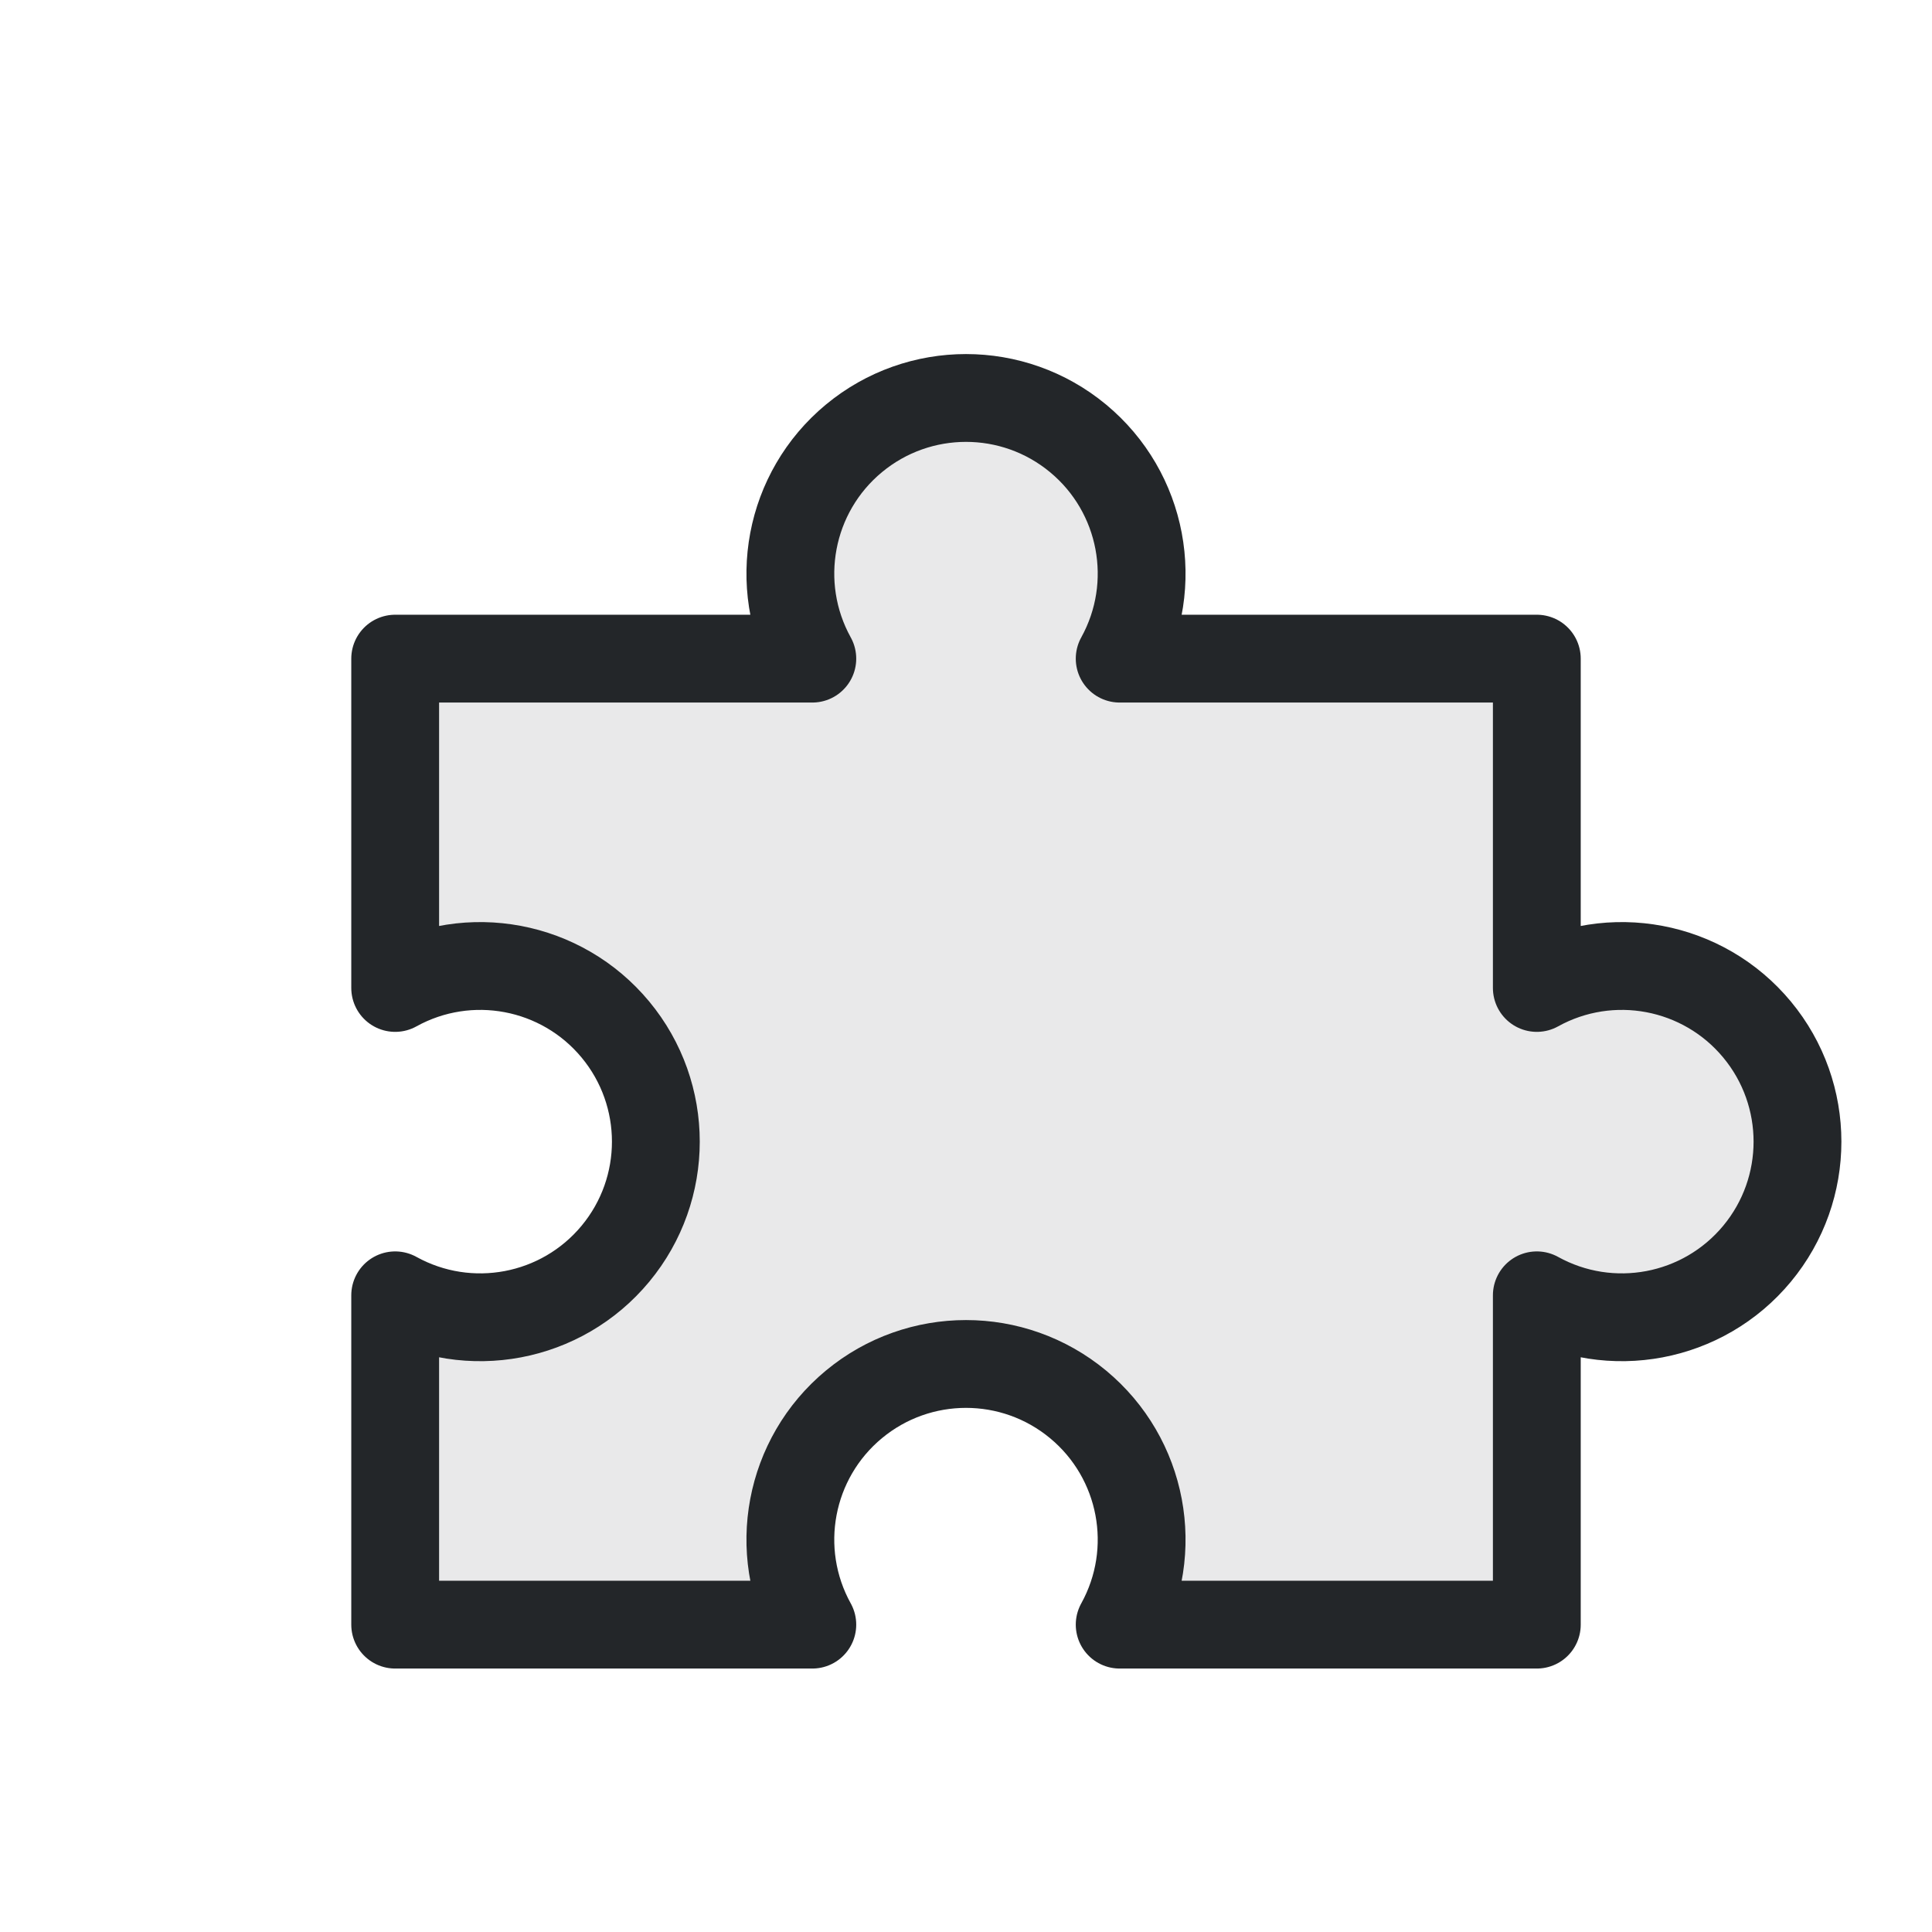
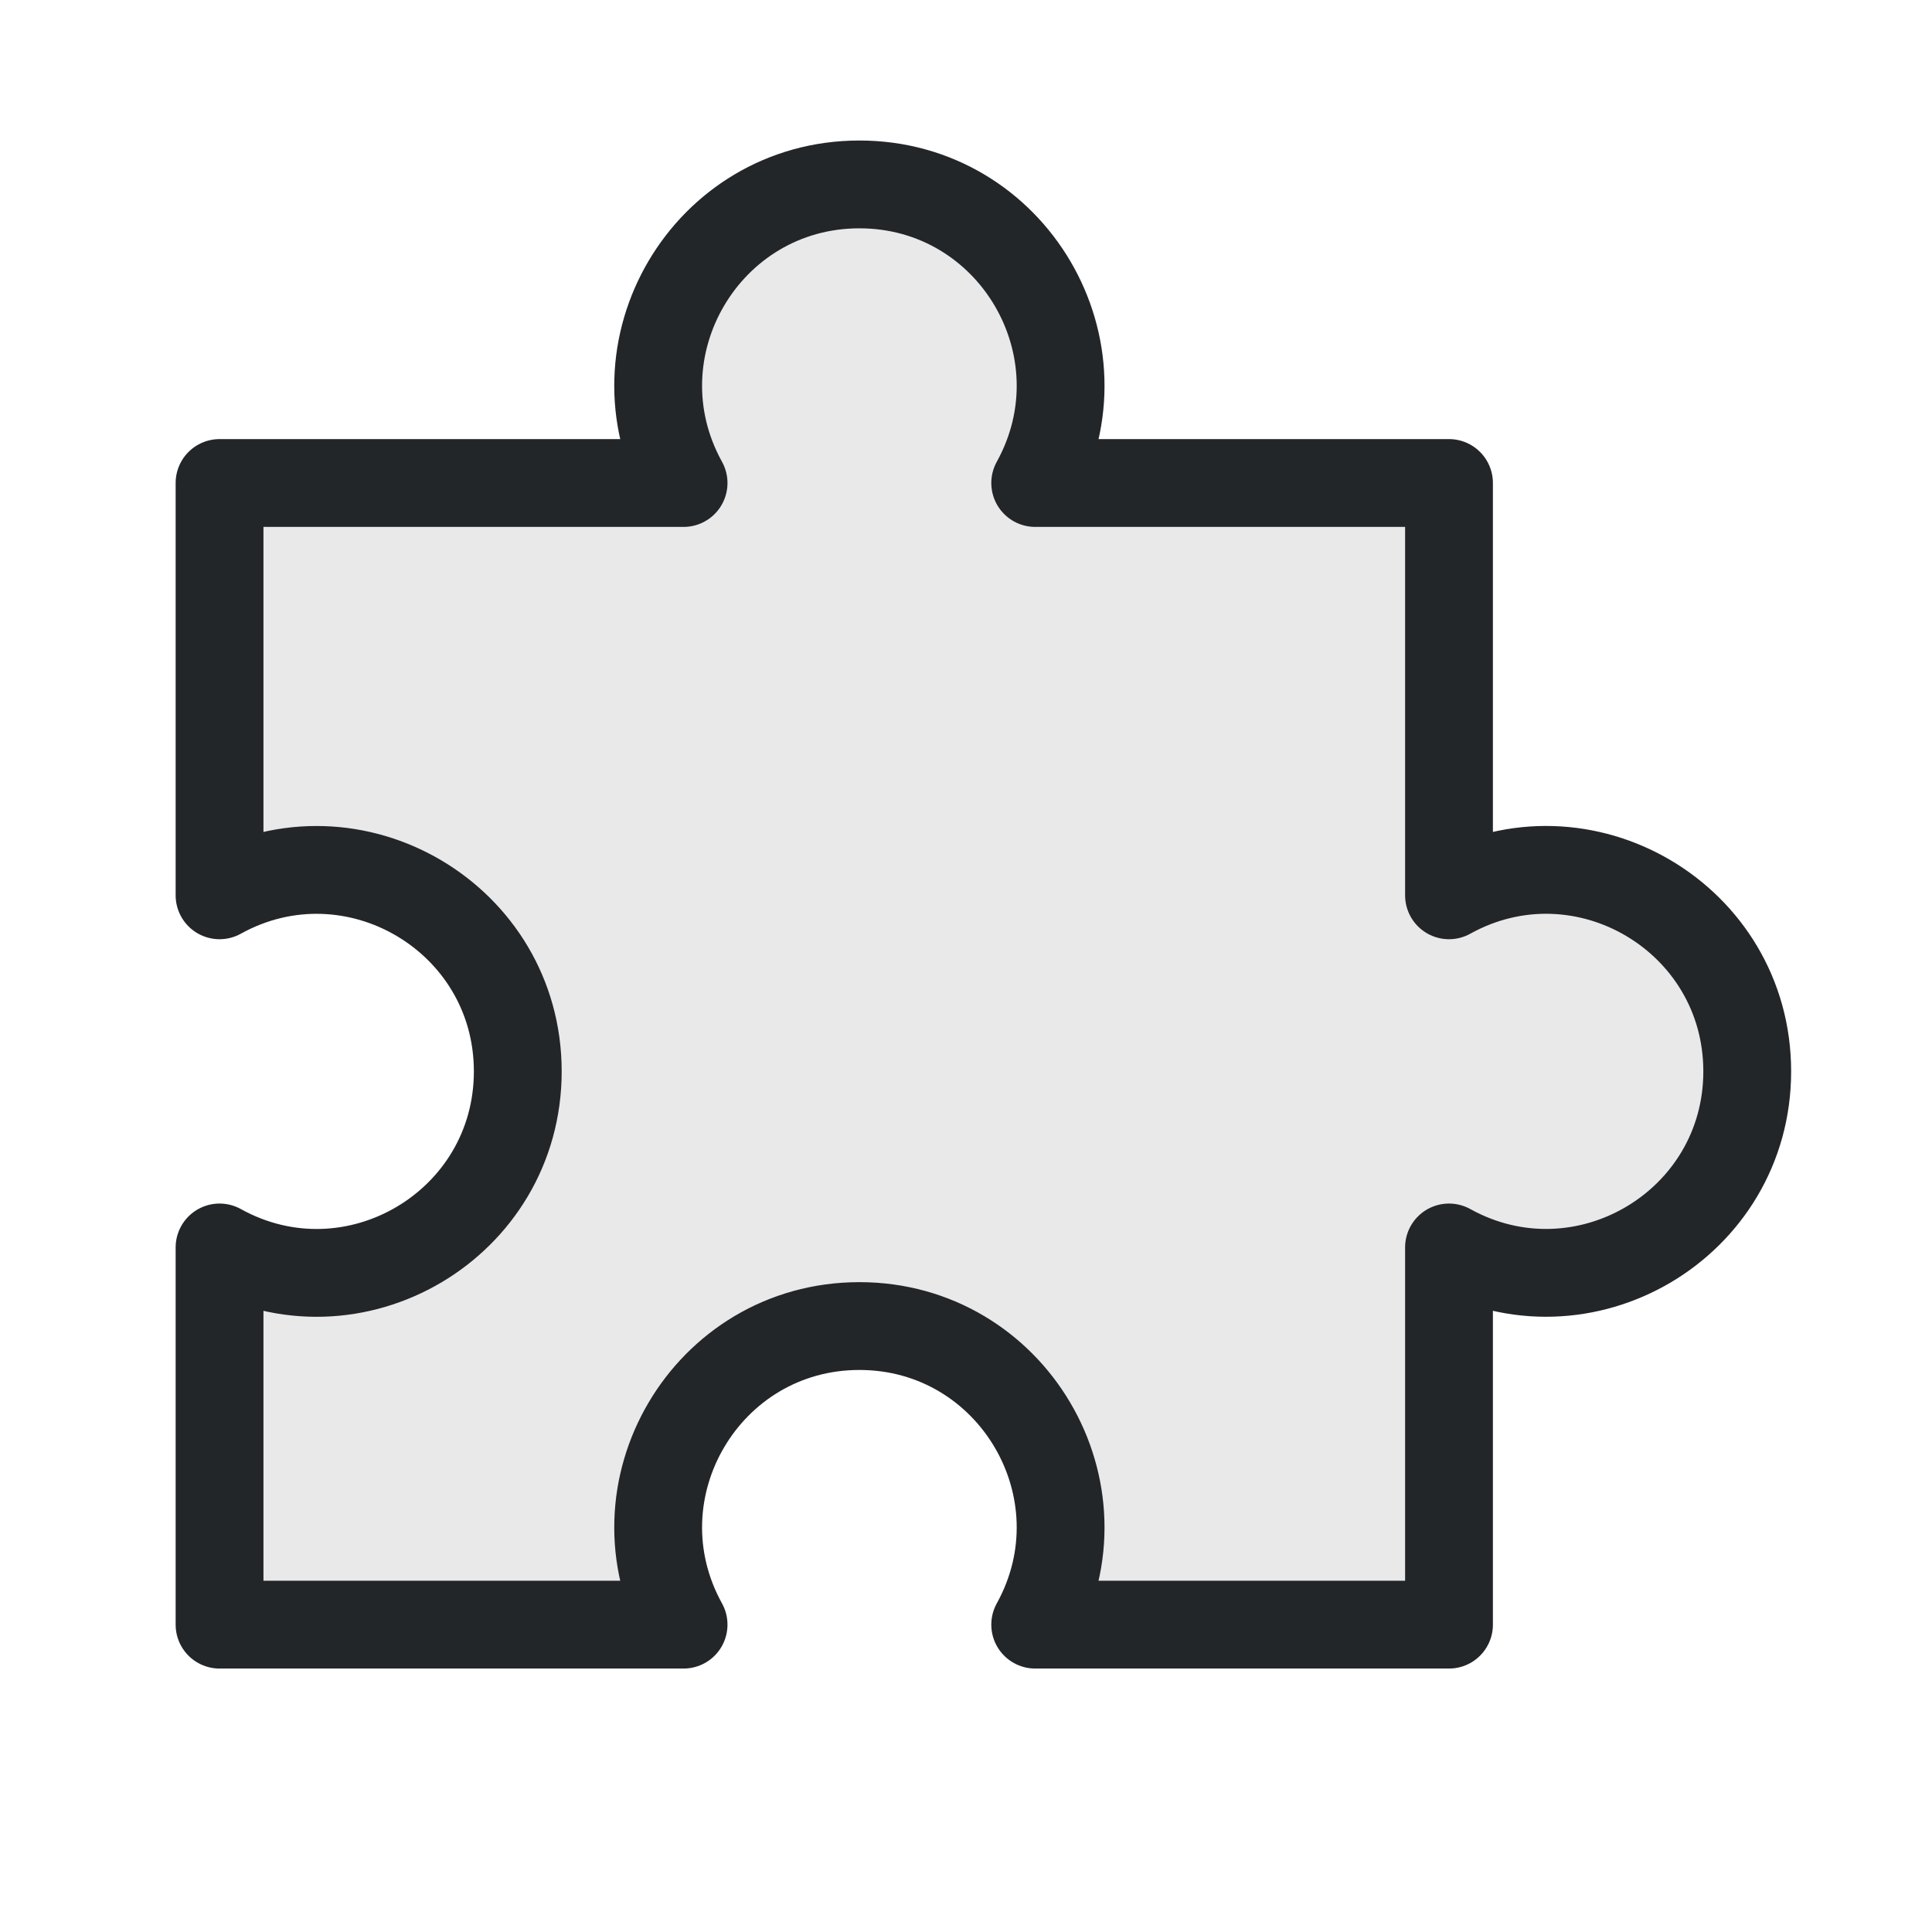
- <svg xmlns="http://www.w3.org/2000/svg" width="22" height="22" viewBox="0 0 22 22">
-   <defs>
+ <svg xmlns="http://www.w3.org/2000/svg" width="22" height="22" viewBox="0 0 22 22" version="1.1" id="svg1">
+   <defs id="defs1">
    <style id="current-color-scheme">.ColorScheme-Text{color:#232629}</style>
  </defs>
-   <path class="ColorScheme-Text" fill="currentColor" fill-opacity=".1" stroke="currentColor" stroke-linejoin="round" d="M4.5 7.5h4.75a2 2 0 1 1 3.5 0h4.75v3.75a2 2 0 1 1 0 3.5v3.75h-4.75a2 2 0 1 0-3.5 0H4.5v-3.75a2 2 0 1 0 0-3.5z" />
+   <path class="ColorScheme-Text" fill="currentColor" fill-opacity="0.1" stroke="currentColor" stroke-linejoin="round" d="M 2.5,5.5 H 7.784 C 6.94,3.973 8.043,2.1 9.786,2.1 11.529,2.1 12.632,3.973 11.788,5.5 H 16.5 v 4.695 c 1.525,-0.845 3.396,0.26 3.396,2.005 0,1.745 -1.871,2.849 -3.396,2.005 v 4.295 h -4.712 c 0.844,-1.527 -0.259,-3.4 -2.002,-3.4 -1.743,0 -2.846,1.873 -2.002,3.4 H 2.5 v -4.295 c 1.525,0.845 3.396,-0.26 3.396,-2.005 0,-1.745 -1.871,-2.849 -3.396,-2.005 z" id="path1" style="stroke-width:1" />
</svg>
